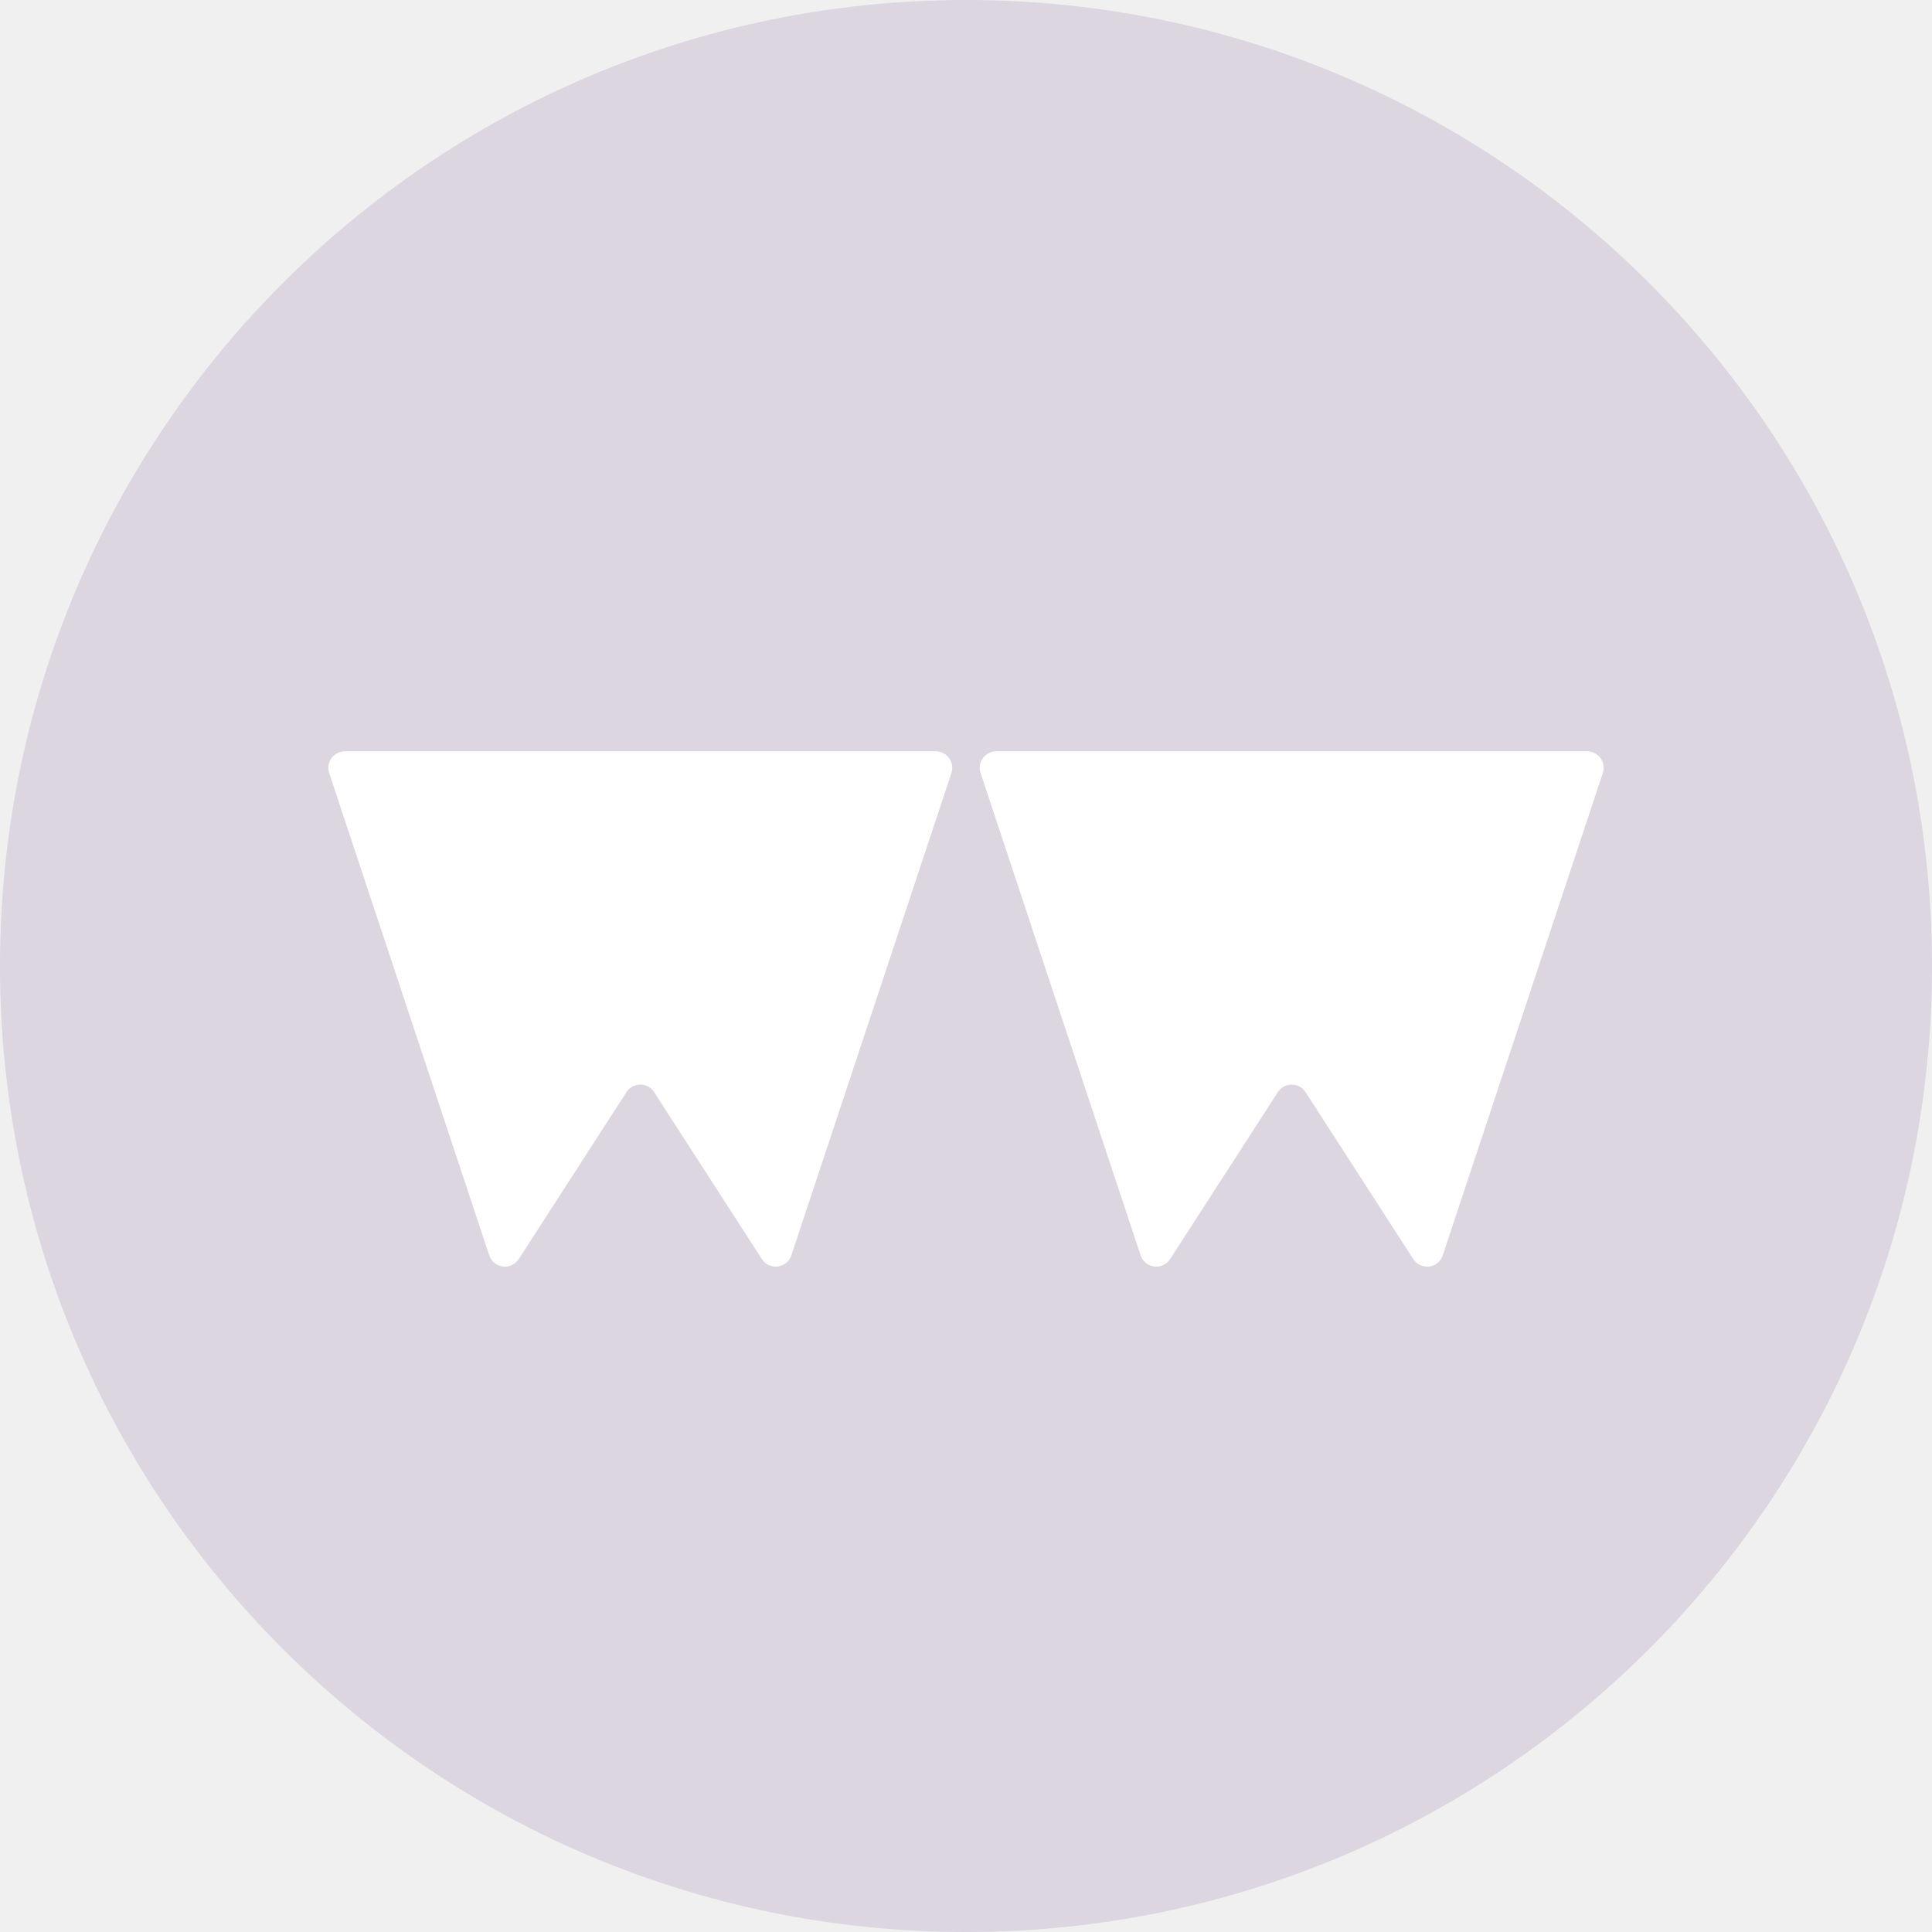
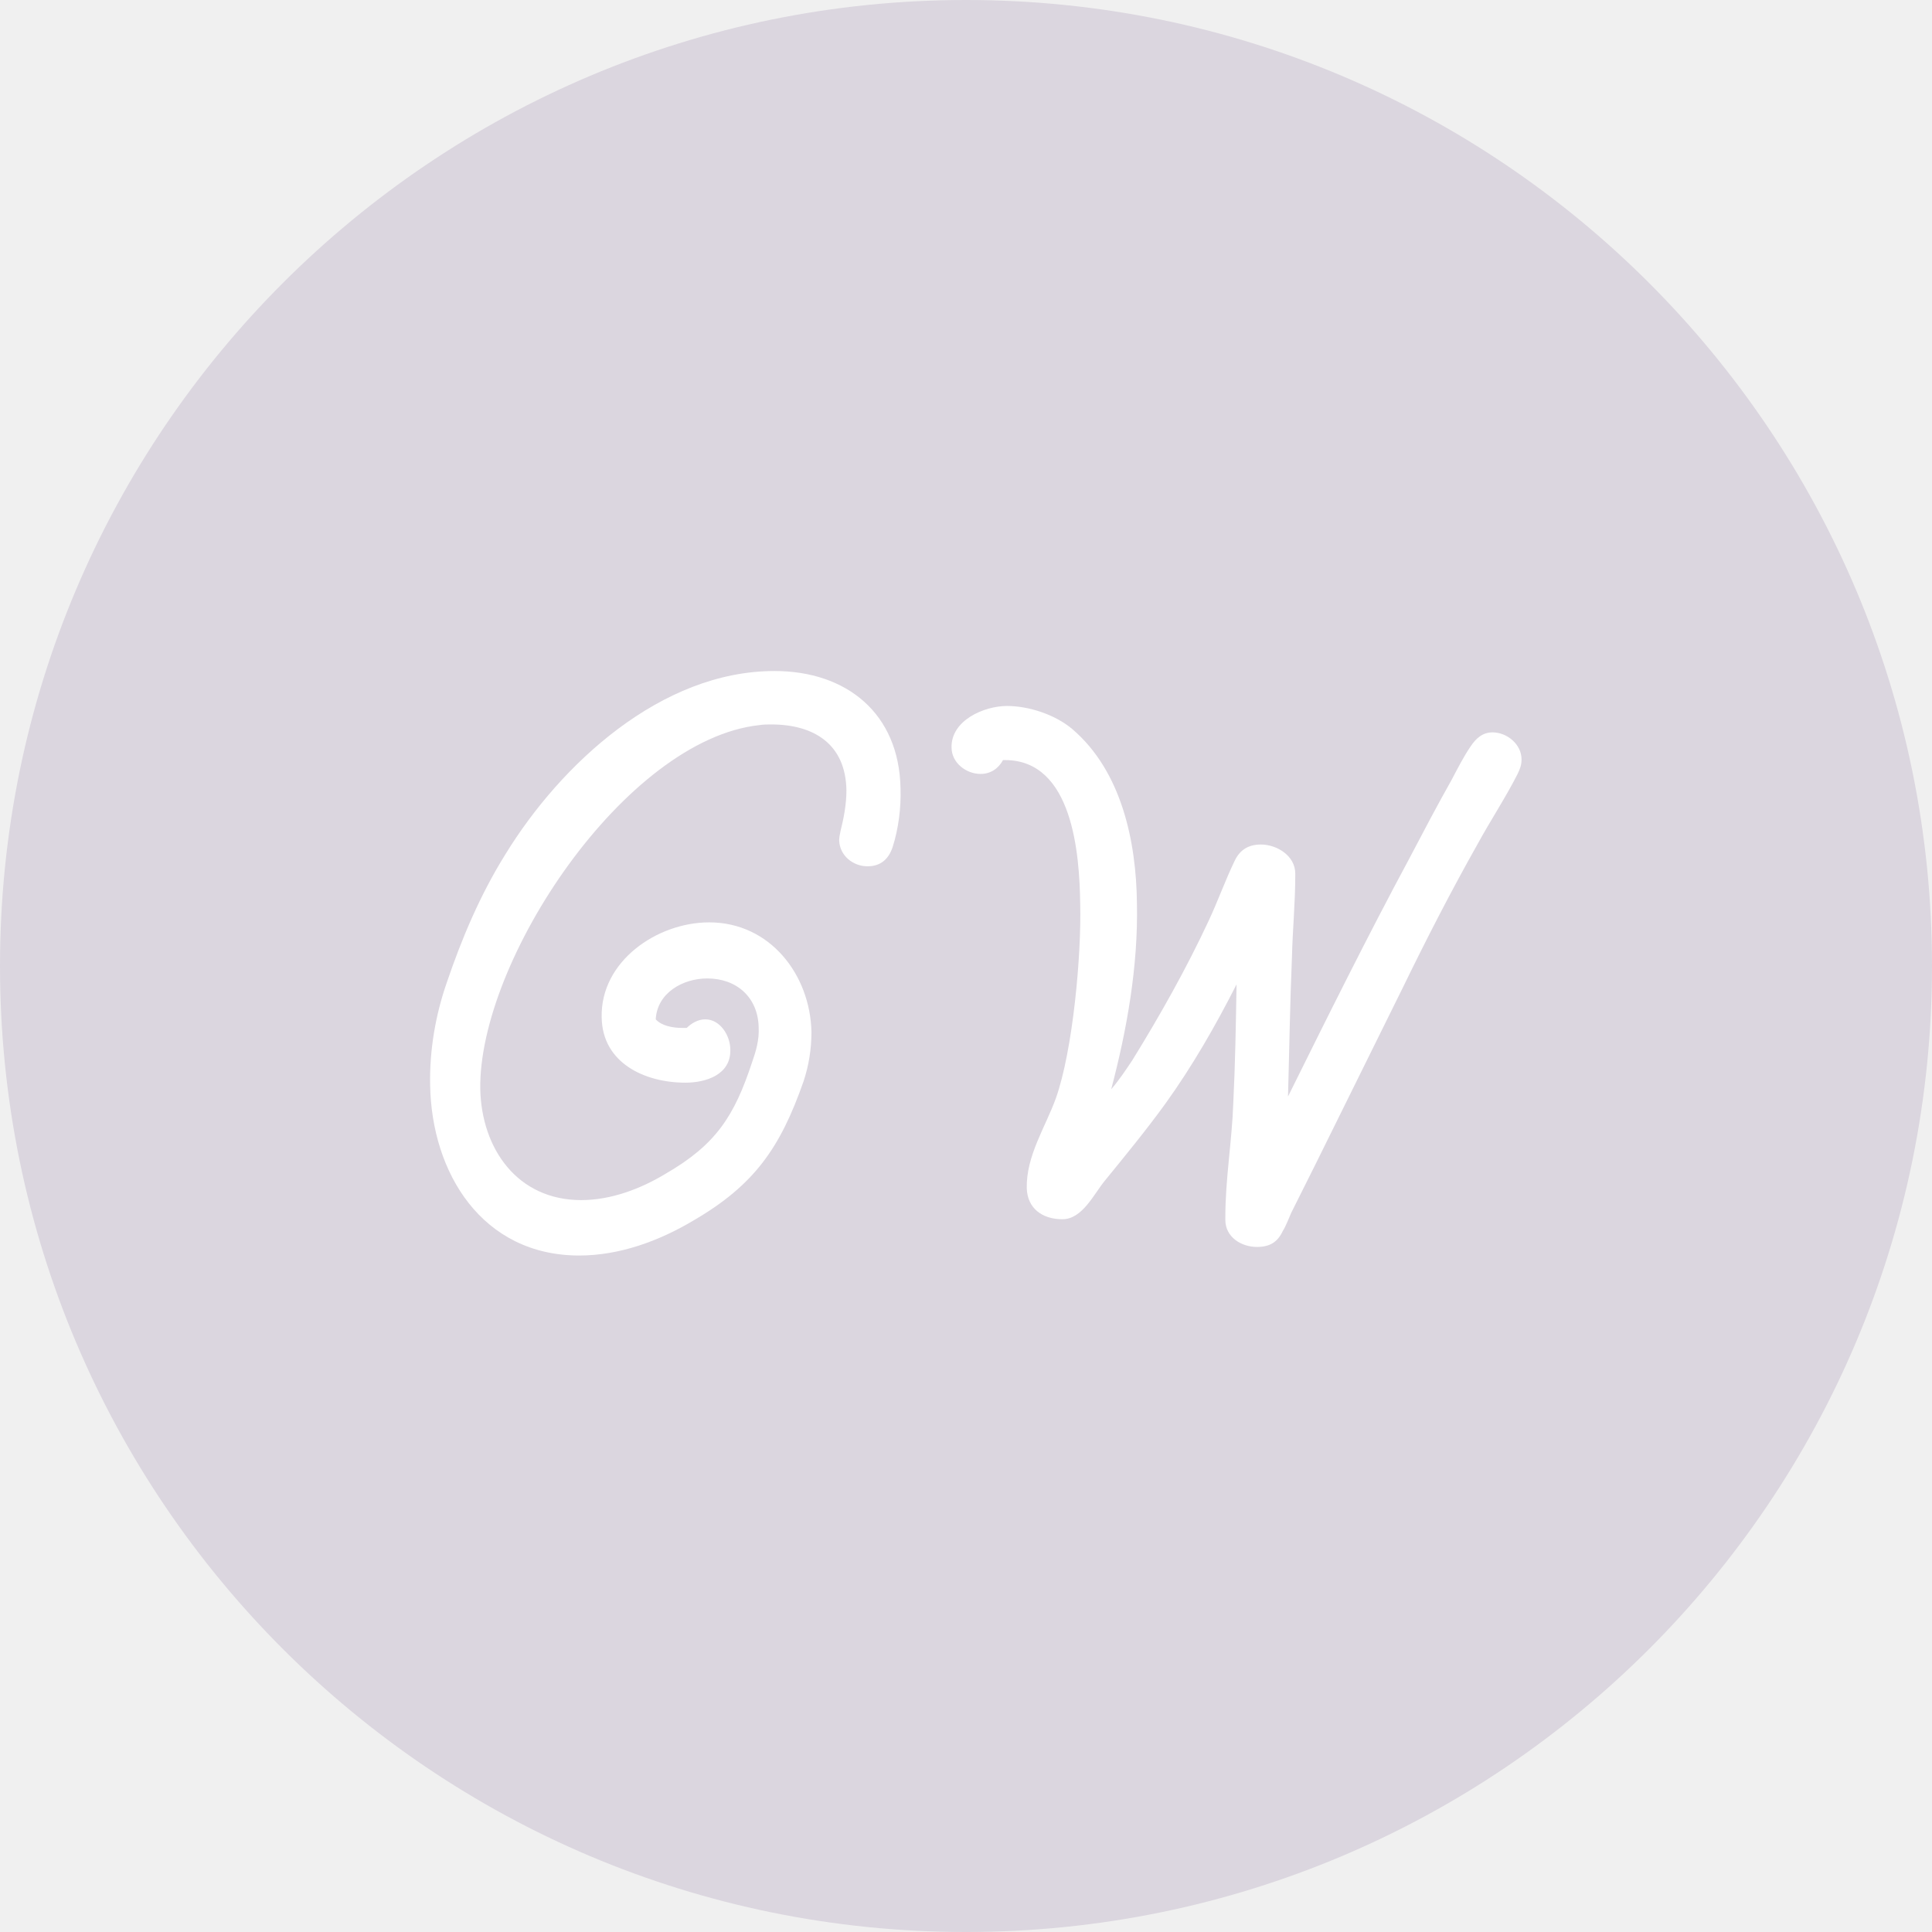
<svg xmlns="http://www.w3.org/2000/svg" width="82" height="82" viewBox="0 0 82 82" fill="none">
  <circle cx="41" cy="41" r="41" fill="#DBD6DF" />
-   <path d="M20.764 53.28C20.949 53.838 21.698 53.933 22.017 53.439L26.588 46.355C26.864 45.928 27.489 45.928 27.764 46.355L32.336 53.439C32.654 53.933 33.403 53.838 33.588 53.28L40.381 32.809C40.531 32.356 40.194 31.889 39.716 31.889H14.636C14.159 31.889 13.822 32.356 13.972 32.809L20.764 53.28Z" fill="white" />
-   <path d="M48.411 53.28C48.596 53.838 49.345 53.933 49.664 53.439L54.235 46.355C54.511 45.928 55.136 45.928 55.412 46.355L59.983 53.439C60.302 53.933 61.05 53.838 61.236 53.28L68.028 32.809C68.178 32.356 67.841 31.889 67.363 31.889H42.283C41.806 31.889 41.469 32.356 41.619 32.809L48.411 53.28Z" fill="white" />
+   <path d="M38.221 33.464C38.164 30.272 35.925 28.48 32.873 28.48C28.056 28.48 23.8 32.428 21.448 36.264C20.384 37.972 19.601 39.82 18.956 41.724C18.48 43.096 18.229 44.58 18.256 46.036C18.312 49.788 20.468 53.288 24.584 53.288C26.293 53.288 27.973 52.672 29.428 51.804C32.032 50.292 33.124 48.696 34.105 45.896C34.328 45.224 34.441 44.524 34.441 43.796C34.385 41.36 32.676 39.148 30.101 39.148C27.889 39.148 25.48 40.8 25.537 43.18C25.564 45.112 27.357 45.952 29.093 45.952C29.96 45.952 31.024 45.616 30.997 44.552C30.997 43.964 30.576 43.264 29.933 43.264C29.625 43.264 29.345 43.432 29.148 43.628H28.953C28.561 43.628 28.084 43.544 27.832 43.264C27.889 42.144 28.98 41.528 30.017 41.528C31.276 41.528 32.172 42.34 32.2 43.6C32.228 44.132 32.089 44.608 31.921 45.084C31.165 47.38 30.381 48.584 28.253 49.816C27.189 50.46 25.928 50.936 24.669 50.936C21.953 50.936 20.441 48.752 20.384 46.232C20.3 40.772 26.544 31.392 32.228 30.776C32.397 30.748 32.565 30.748 32.733 30.748C34.553 30.748 35.897 31.588 35.925 33.548C35.925 34.136 35.812 34.724 35.672 35.284C35.645 35.424 35.617 35.536 35.617 35.676C35.645 36.32 36.205 36.768 36.821 36.768C37.38 36.768 37.717 36.46 37.885 35.956C38.136 35.172 38.248 34.276 38.221 33.464Z" fill="white" />
+   <path d="M64.579 32.232C64.579 31.588 63.963 31.084 63.347 31.084C62.927 31.084 62.647 31.336 62.423 31.672C62.115 32.12 61.863 32.624 61.611 33.1C60.995 34.192 60.407 35.312 59.819 36.432C58.027 39.764 56.347 43.152 54.667 46.54C54.723 44.552 54.751 42.592 54.835 40.604C54.863 39.456 54.975 38.308 54.975 37.16V37.076C54.975 36.32 54.191 35.844 53.519 35.844C52.987 35.844 52.623 36.068 52.399 36.544C52.007 37.356 51.699 38.224 51.307 39.064C50.355 41.108 49.235 43.096 48.059 45C47.779 45.42 47.499 45.84 47.163 46.232C47.835 43.684 48.311 40.996 48.255 38.336C48.227 35.732 47.611 32.736 45.511 30.944C44.783 30.328 43.663 29.964 42.739 29.964C41.759 29.964 40.359 30.58 40.387 31.728C40.387 32.372 41.003 32.848 41.619 32.848C42.039 32.848 42.375 32.624 42.571 32.26H42.655C45.539 32.26 45.819 36.264 45.847 38.364C45.903 40.52 45.539 44.58 44.811 46.624C44.363 47.856 43.551 49.06 43.579 50.432C43.607 51.3 44.251 51.748 45.091 51.748C45.931 51.748 46.407 50.712 46.883 50.124C47.751 49.06 48.647 47.968 49.459 46.848C50.607 45.252 51.587 43.544 52.483 41.78C52.455 43.46 52.427 45.168 52.343 46.848C52.287 48.444 52.007 50.04 52.007 51.664V51.776C52.007 52.504 52.679 52.924 53.351 52.924C53.883 52.924 54.219 52.728 54.443 52.252C54.583 52.028 54.695 51.72 54.807 51.468L55.871 49.34L59.539 41.92C60.547 39.848 61.583 37.832 62.703 35.844C63.235 34.864 63.935 33.8 64.411 32.848C64.523 32.624 64.579 32.456 64.579 32.232Z" fill="white" />
</svg>
